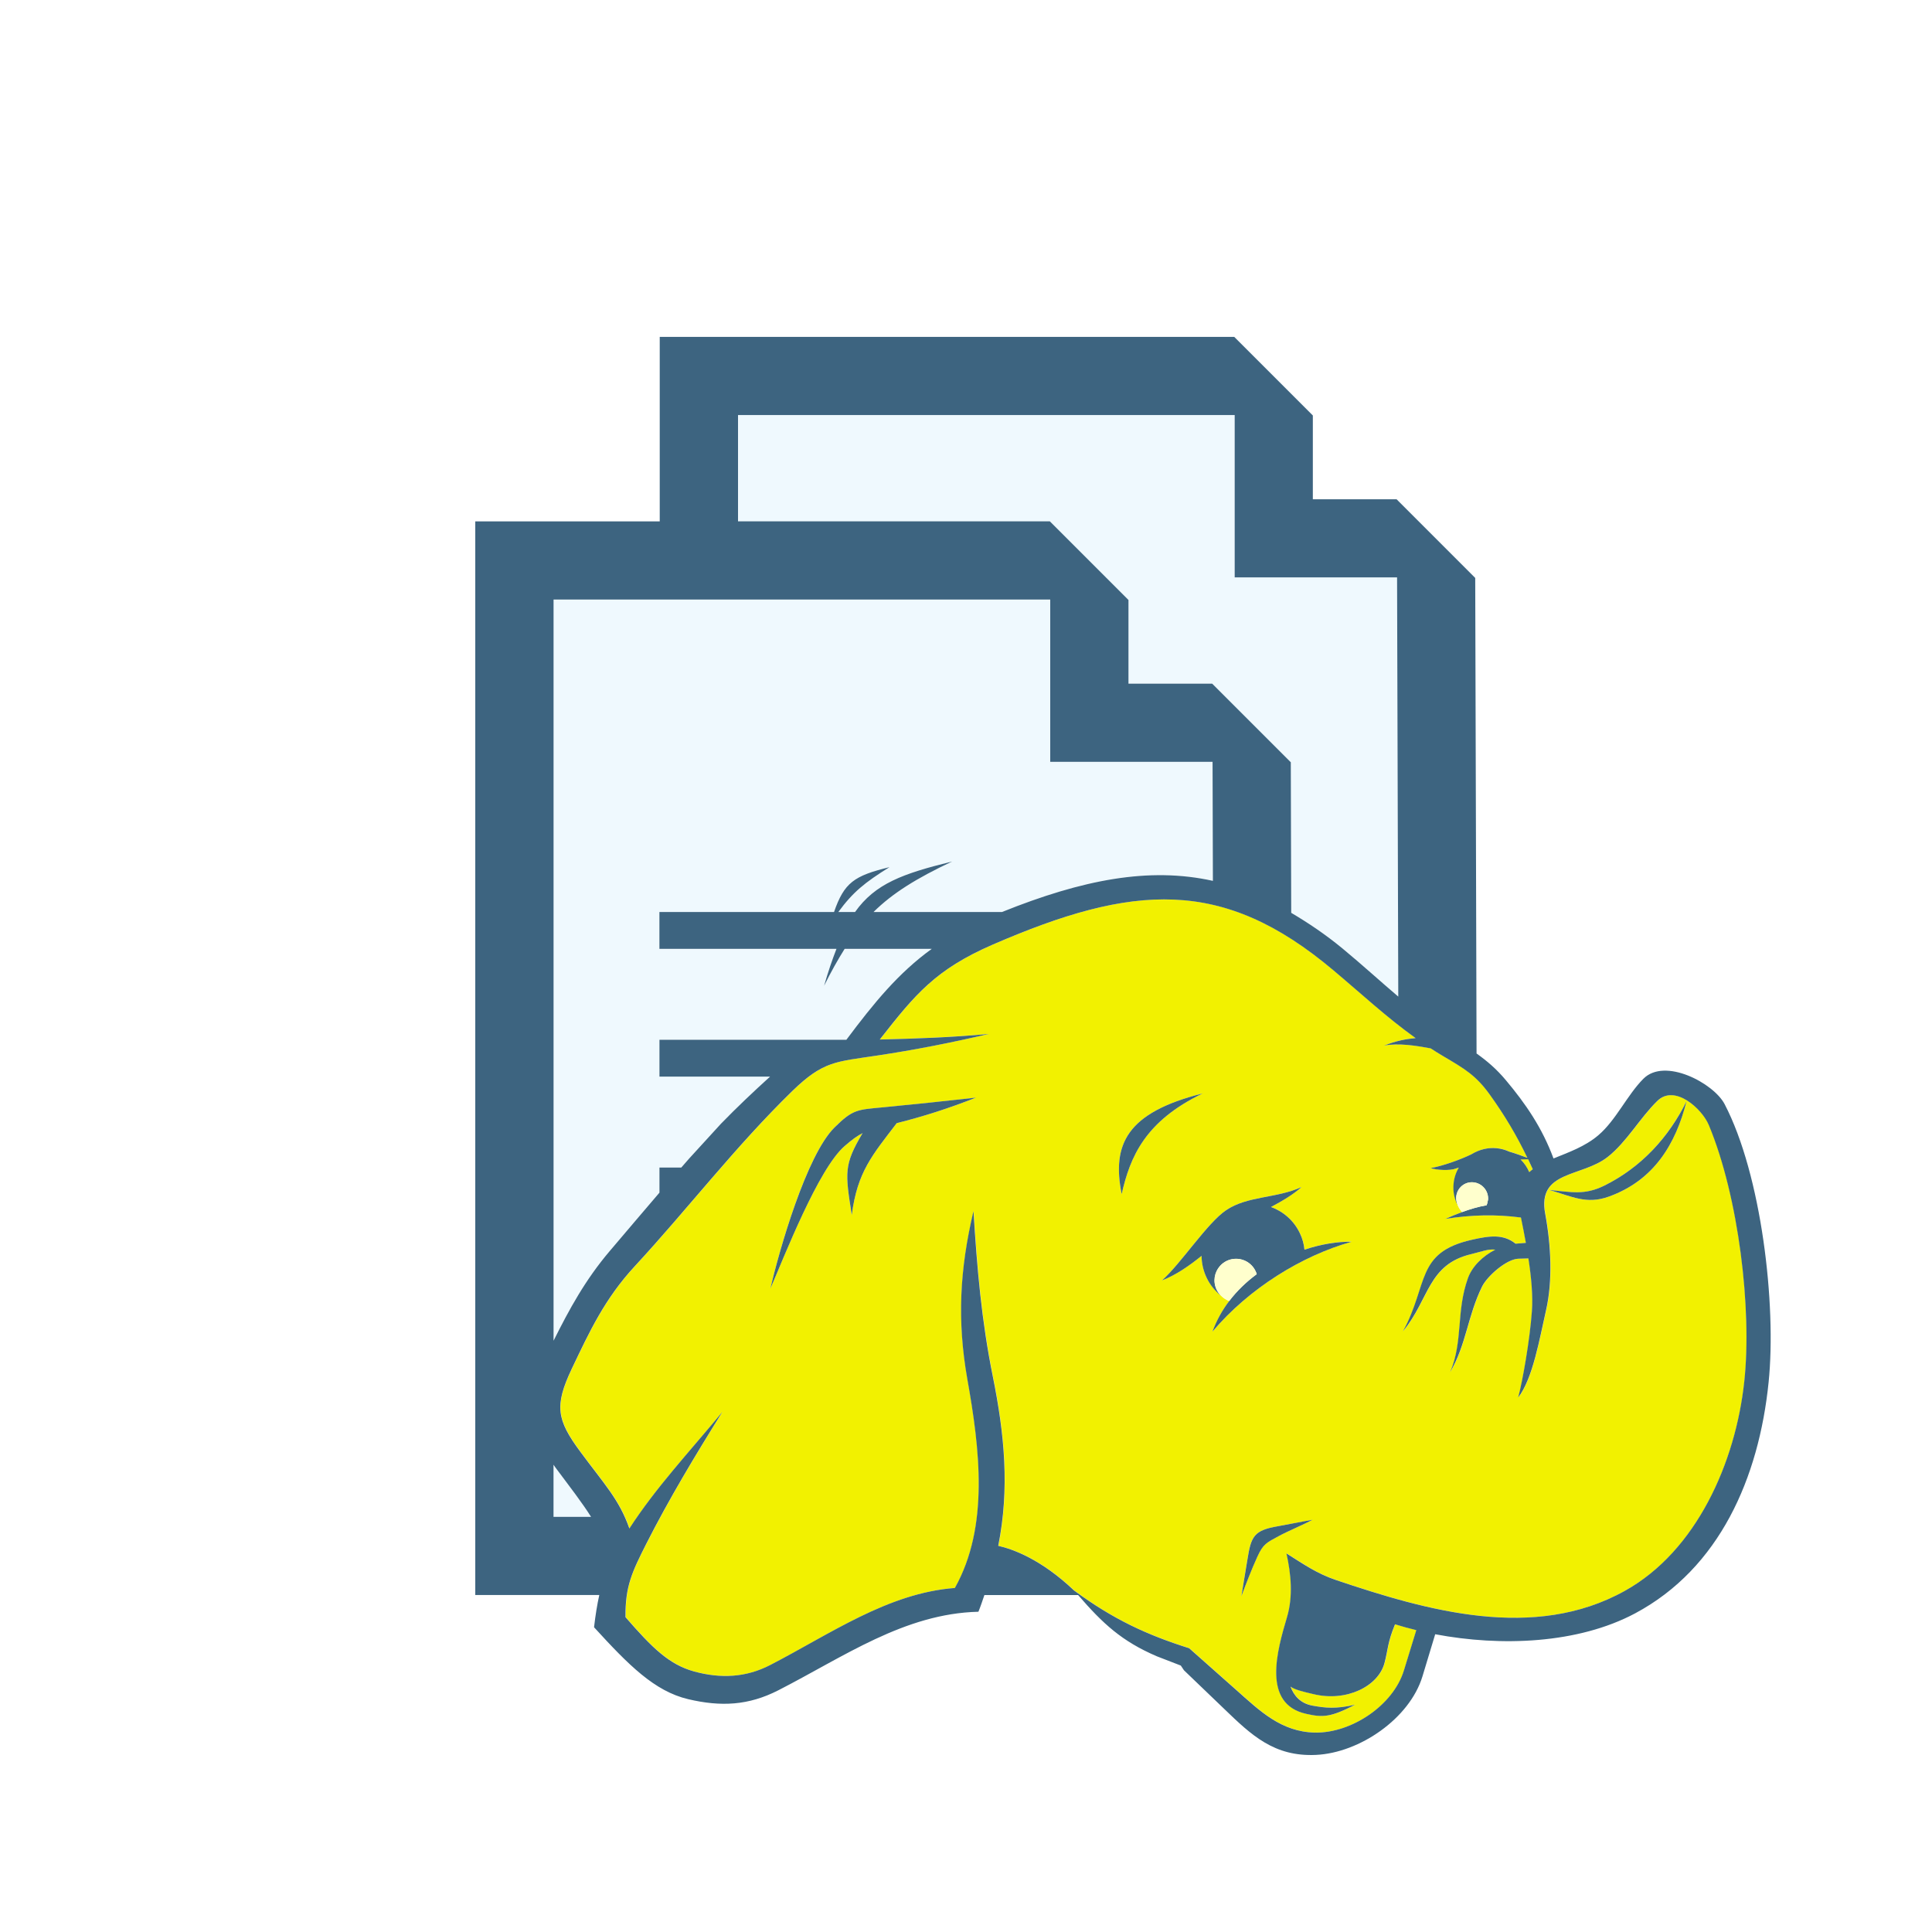
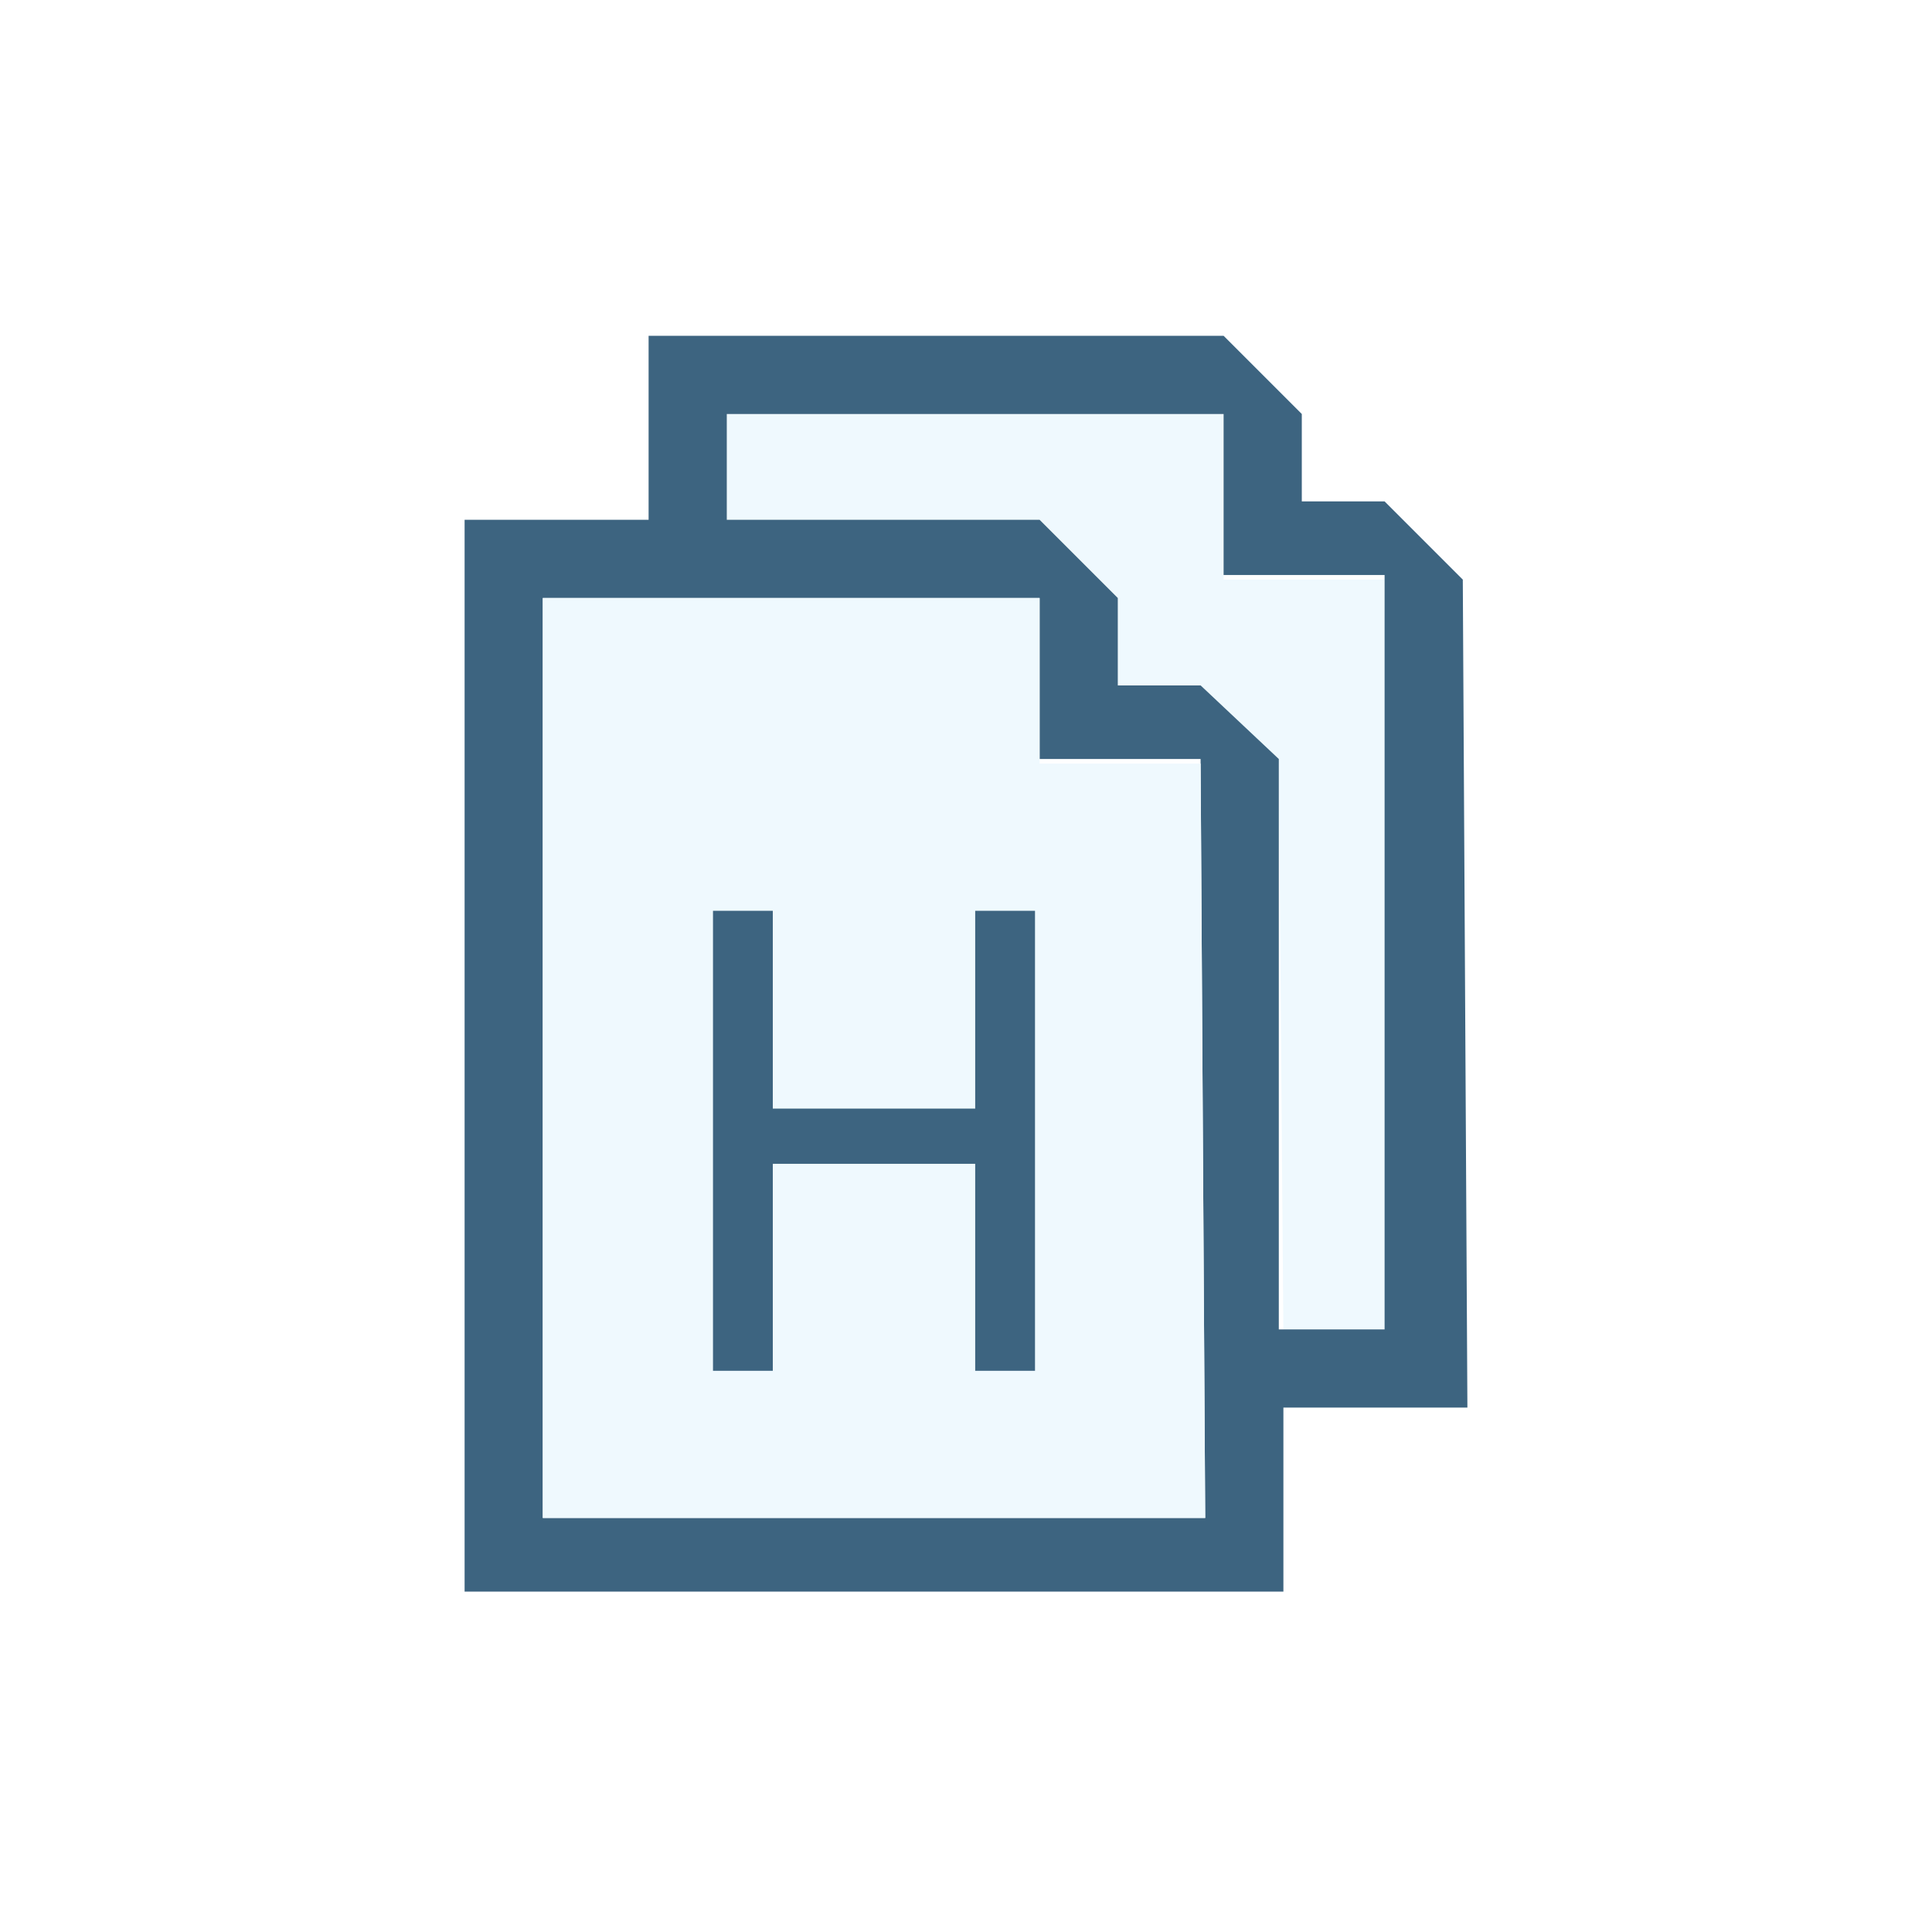
- <svg xmlns="http://www.w3.org/2000/svg" version="1.1" id="Layer_1" x="0px" y="0px" width="42px" height="42px" viewBox="0 0 42 42" enable-background="new 0 0 42 42" xml:space="preserve">
+ <svg xmlns="http://www.w3.org/2000/svg" version="1.1" id="Layer_1" x="0px" y="0px" viewBox="0 0 42 42" enable-background="new 0 0 42 42" xml:space="preserve">
+   <polygon fill="#EFF9FE" points="30.2,29 30.1,12.6 26.6,12.6 26.6,9 15.8,9 15.8,11.3 22.6,11.3 24.3,13 24.3,14.9 26.1,14.9   27.8,16.6 27.9,29 " />
+   <path fill="#3D6480" d="M31.8,12.6l-1.7-1.7h-1.8V9l-1.7-1.7H14.1v4h-4v23.3h17.8l0-4h4L31.8,12.6z M26.2,33H11.8V13h10.8v3.5h3.5  L26.2,33z M26.1,14.9h-1.8V13l-1.7-1.7h-6.8V9h10.8v3.5h3.5l0,16.4h-2.3l0-12.4L26.1,14.9z" />
+   <polygon fill="#EFF9FE" points="26.1,16.6 22.6,16.6 22.6,13 11.8,13 11.8,33 26.2,33 " />
  <g>
-     <path fill="#EFF9FE" d="M12.033,31.842v1.133h0.817c-0.201-0.318-0.445-0.632-0.774-1.072   C12.06,31.881,12.049,31.863,12.033,31.842z" />
-     <path fill="#EFF9FE" d="M14.335,25.927v-0.546h0.475c0.057-0.064,0.115-0.134,0.172-0.197l0.691-0.756   c0.344-0.354,0.699-0.691,1.066-1.023h-2.404v-0.801h4.063c0.607-0.81,1.133-1.452,1.857-1.977h-1.894   c-0.148,0.236-0.294,0.495-0.447,0.803c0.089-0.311,0.178-0.568,0.269-0.803h-3.849v-0.801h3.796   c0.221-0.636,0.434-0.788,1.206-0.975c-0.539,0.333-0.796,0.544-1.112,0.975h0.363c0.437-0.616,1.036-0.834,2.111-1.098   c-0.77,0.364-1.289,0.682-1.709,1.098h2.794c1.746-0.701,3.195-0.985,4.584-0.677l-0.007-2.587h-3.529v-3.529H12.033v16.113   c0.34-0.68,0.686-1.32,1.224-1.953C13.632,26.752,13.986,26.334,14.335,25.927z" />
-     <path fill="#EFF9FE" d="M24.531,13.044v1.819h1.82l1.709,1.709l0.009,3.273c0.368,0.217,0.738,0.465,1.118,0.778   c0.42,0.347,0.809,0.702,1.209,1.043l-0.026-9.113h-3.53V9.023H16.043v2.311h6.778L24.531,13.044z" />
-     <path fill="#F2F100" d="M33.244,25.48c0.024-0.021,0.051-0.043,0.077-0.063l-0.1-0.217l-0.165,0.004   C33.136,25.283,33.2,25.377,33.244,25.48z" />
-     <path fill="#F2F100" d="M36.035,23.93c-0.381,0.371-0.666,0.893-1.08,1.219c-0.564,0.445-1.537,0.291-1.36,1.234   c0.128,0.689,0.165,1.457,0.019,2.098c-0.141,0.613-0.287,1.488-0.607,1.9c0.096-0.35,0.255-1.26,0.299-1.875   c0.024-0.336-0.014-0.74-0.076-1.15l-0.213,0.006c-0.26,0.006-0.682,0.377-0.795,0.607c-0.316,0.646-0.338,1.246-0.692,1.859   c0.286-0.688,0.124-1.307,0.385-2.041c0.093-0.26,0.325-0.484,0.595-0.621c-0.15-0.021-0.301,0.043-0.521,0.096   c-0.948,0.225-0.904,0.969-1.486,1.68c0.561-1.029,0.273-1.713,1.492-1.99c0.4-0.092,0.693-0.127,0.956,0.084l0.224-0.018   c-0.034-0.189-0.071-0.375-0.107-0.551c-0.557-0.072-1.07-0.059-1.641,0.029c0.123-0.055,0.242-0.104,0.359-0.146   c-0.035-0.037-0.068-0.088-0.092-0.143c-0.072-0.141-0.107-0.305-0.091-0.473c0.013-0.129,0.053-0.248,0.114-0.352   c-0.02,0.004-0.037,0.01-0.057,0.018c-0.135,0.053-0.424,0.037-0.555-0.008c0.256-0.043,0.639-0.18,0.885-0.299   c0.172-0.104,0.356-0.15,0.549-0.133c0.098,0.01,0.189,0.035,0.273,0.074c0.115,0.033,0.244,0.08,0.396,0.135   c-0.234-0.488-0.499-0.932-0.818-1.375c-0.301-0.42-0.554-0.564-1-0.828c-0.097-0.057-0.191-0.115-0.284-0.176   c-0.329-0.061-0.696-0.119-1.014-0.061c0.261-0.102,0.458-0.143,0.687-0.162c-0.631-0.451-1.174-0.959-1.797-1.482   c-2.402-2.02-4.345-1.875-7.402-0.549c-1.242,0.541-1.686,1.084-2.45,2.061c0.801-0.02,1.573-0.047,2.371-0.121   c-0.825,0.191-1.616,0.348-2.425,0.469c-0.896,0.137-1.17,0.113-1.846,0.77c-1.243,1.211-2.285,2.576-3.422,3.805   c-0.658,0.711-0.986,1.422-1.373,2.232c-0.384,0.807-0.33,1.111,0.185,1.807c0.526,0.713,0.845,1.035,1.066,1.668   c0.581-0.896,1.281-1.641,2.021-2.533c-0.604,0.967-1.153,1.881-1.652,2.863c-0.309,0.611-0.461,0.922-0.453,1.598   c0.584,0.672,0.949,1.029,1.49,1.18c0.583,0.16,1.131,0.133,1.658-0.141c1.311-0.678,2.557-1.563,4.012-1.674   c0.75-1.34,0.54-3.021,0.27-4.545c-0.223-1.264-0.166-2.381,0.135-3.648c0.076,1.232,0.174,2.377,0.418,3.584   c0.26,1.289,0.366,2.451,0.12,3.693c0.323,0.073,0.932,0.292,1.646,0.969c0.851,0.629,1.588,0.968,2.504,1.257l1.022,0.906   c0.51,0.453,0.977,0.914,1.715,0.928c0.797,0.014,1.7-0.596,1.932-1.352l0.269-0.875c-0.158-0.039-0.313-0.08-0.462-0.127   c-0.166,0.398-0.152,0.553-0.23,0.844c-0.135,0.502-0.822,0.848-1.544,0.674c-0.257-0.061-0.407-0.098-0.499-0.164   c0.074,0.197,0.213,0.365,0.477,0.414c0.291,0.053,0.505,0.076,0.928-0.02c-0.523,0.27-0.69,0.283-1.061,0.199   c-0.974-0.215-0.631-1.389-0.419-2.105c0.134-0.451,0.088-0.93-0.013-1.383c0.369,0.232,0.661,0.439,1.081,0.58   c1.966,0.662,4.3,1.338,6.279,0.232c1.553-0.865,2.403-2.787,2.593-4.549c0.17-1.568-0.122-4.016-0.766-5.572   C37.005,24.102,36.412,23.562,36.035,23.93z M19.494,24.416c-0.531,0.697-0.855,1.061-0.977,1.996   c-0.145-0.922-0.174-1.092,0.235-1.779c-0.118,0.061-0.229,0.143-0.388,0.279c-0.572,0.488-1.318,2.412-1.616,3.1   c0.189-0.828,0.782-2.896,1.392-3.5c0.4-0.396,0.492-0.387,1.058-0.439c0.674-0.064,1.347-0.135,2.02-0.211   C20.621,24.096,20.076,24.27,19.494,24.416z M24.384,25.959c-0.214-1.074,0.098-1.771,1.762-2.189   C24.89,24.373,24.567,25.152,24.384,25.959z M27.802,33.391c-0.27,0.146-0.342,0.172-0.469,0.451   c-0.12,0.262-0.244,0.582-0.347,0.857c0.038-0.242,0.091-0.545,0.13-0.789c0.081-0.518,0.143-0.643,0.669-0.732   c0.196-0.033,0.549-0.105,0.746-0.139C28.34,33.143,27.994,33.287,27.802,33.391z M26.36,28.947   c0.089-0.246,0.214-0.467,0.363-0.664c0.171-0.225,0.375-0.42,0.598-0.584c-0.223,0.164-0.427,0.359-0.599,0.584   c-0.065-0.025-0.127-0.064-0.179-0.117c-0.038-0.037-0.071-0.082-0.095-0.133c0.023,0.051,0.056,0.094,0.093,0.131   c-0.128-0.102-0.235-0.232-0.31-0.391c-0.073-0.152-0.107-0.313-0.109-0.473c-0.268,0.215-0.558,0.418-0.859,0.533   c0.416-0.371,0.982-1.248,1.393-1.525c0.465-0.314,1.096-0.254,1.639-0.504c-0.186,0.168-0.423,0.305-0.664,0.434   c0.266,0.098,0.496,0.293,0.627,0.568c0.057,0.117,0.089,0.238,0.103,0.359c0.364-0.121,0.722-0.178,1.024-0.172   C28.303,27.297,27.153,28.008,26.36,28.947z M34.968,26.016c-0.483,0.172-0.795-0.006-1.288-0.146   c0.484,0.045,0.762,0.119,1.195-0.094c0.808-0.4,1.403-1.055,1.788-1.836C36.428,24.873,35.954,25.664,34.968,26.016z" />
-     <path fill="#3D6480" d="M37.491,24.002c-0.235-0.451-1.3-1.023-1.767-0.549c-0.352,0.355-0.594,0.898-0.974,1.223   c-0.294,0.252-0.658,0.377-0.978,0.508c-0.248-0.668-0.603-1.186-1.037-1.703c-0.207-0.247-0.411-0.418-0.636-0.579l-0.029-10.338   l-1.709-1.71h-1.821V9.032l-1.708-1.708h-12.49v4.01h-4.01v23.34h2.696c-0.046,0.207-0.082,0.43-0.114,0.701   c0.753,0.824,1.313,1.389,2.044,1.563c0.718,0.17,1.316,0.137,1.959-0.191c1.426-0.729,2.744-1.67,4.353-1.709   c0.05-0.123,0.088-0.242,0.13-0.363h2.037c0.541,0.625,0.949,1.003,1.708,1.33l0.525,0.203l0.068,0.102l0.871,0.836   c0.597,0.576,1.09,1.047,2.001,1.004c0.948-0.045,2.035-0.793,2.313-1.707l0.277-0.916c1.431,0.271,3.103,0.209,4.348-0.455   c1.832-0.979,2.689-2.943,2.9-5.023C38.621,28.365,38.293,25.537,37.491,24.002z M33.321,25.418   c-0.026,0.02-0.053,0.041-0.077,0.063c-0.044-0.104-0.107-0.197-0.188-0.275l0.165-0.004L33.321,25.418z M16.043,9.023h10.798   v3.529h3.53l0.026,9.113c-0.4-0.34-0.789-0.696-1.209-1.043c-0.379-0.313-0.75-0.56-1.118-0.778l-0.009-3.273l-1.709-1.709h-1.82   v-1.819l-1.71-1.71h-6.778V9.023z M12.033,13.033h10.798v3.529h3.529l0.007,2.587c-1.388-0.308-2.838-0.025-4.584,0.677H18.99   c0.42-0.415,0.939-0.734,1.709-1.098c-1.075,0.264-1.673,0.481-2.111,1.098h-0.363c0.316-0.431,0.574-0.641,1.112-0.975   c-0.772,0.187-0.985,0.339-1.206,0.975h-3.796v0.801h3.849c-0.091,0.235-0.18,0.492-0.269,0.803   c0.153-0.308,0.299-0.567,0.447-0.803h1.894c-0.724,0.524-1.251,1.167-1.857,1.977h-4.063v0.801h2.404   c-0.367,0.333-0.722,0.669-1.066,1.023l-0.691,0.756c-0.057,0.064-0.115,0.133-0.172,0.197h-0.475v0.546   c-0.349,0.407-0.703,0.825-1.078,1.266c-0.538,0.633-0.884,1.273-1.224,1.953V13.033z M12.033,32.975v-1.133   c0.015,0.021,0.026,0.039,0.042,0.061c0.329,0.441,0.573,0.754,0.774,1.072H12.033z M37.919,30.033   c-0.189,1.762-1.04,3.684-2.593,4.549c-1.979,1.105-4.313,0.43-6.279-0.232c-0.42-0.141-0.712-0.348-1.081-0.58   c0.101,0.453,0.146,0.932,0.013,1.383c-0.212,0.717-0.555,1.891,0.419,2.105c0.37,0.084,0.537,0.07,1.061-0.199   c-0.423,0.096-0.637,0.072-0.928,0.02c-0.264-0.049-0.402-0.217-0.477-0.414c0.092,0.066,0.242,0.104,0.499,0.164   c0.722,0.174,1.409-0.172,1.544-0.674c0.078-0.291,0.064-0.445,0.23-0.844c0.149,0.047,0.304,0.088,0.462,0.127l-0.269,0.875   c-0.231,0.756-1.135,1.365-1.932,1.352c-0.738-0.014-1.205-0.475-1.715-0.928l-1.022-0.906c-0.917-0.289-1.653-0.629-2.504-1.257   c-0.714-0.677-1.324-0.896-1.646-0.969c0.247-1.242,0.14-2.405-0.12-3.693c-0.244-1.207-0.342-2.352-0.418-3.584   c-0.301,1.268-0.357,2.385-0.135,3.648c0.271,1.523,0.48,3.205-0.27,4.545c-1.455,0.111-2.701,0.996-4.012,1.674   c-0.527,0.273-1.075,0.301-1.658,0.141c-0.541-0.15-0.906-0.508-1.49-1.18c-0.008-0.676,0.145-0.986,0.453-1.598   c0.499-0.982,1.049-1.896,1.652-2.863c-0.739,0.893-1.439,1.637-2.021,2.533c-0.222-0.633-0.54-0.955-1.066-1.668   c-0.515-0.695-0.568-1-0.185-1.807c0.387-0.811,0.715-1.521,1.373-2.232c1.137-1.229,2.179-2.594,3.422-3.805   c0.676-0.656,0.949-0.633,1.846-0.77c0.809-0.121,1.6-0.277,2.425-0.469c-0.798,0.074-1.57,0.102-2.371,0.121   c0.765-0.977,1.208-1.52,2.45-2.061c3.058-1.326,5-1.471,7.402,0.549c0.623,0.523,1.166,1.031,1.797,1.482   c-0.229,0.02-0.426,0.061-0.687,0.162c0.317-0.059,0.685,0,1.014,0.061c0.093,0.061,0.188,0.119,0.284,0.176   c0.446,0.264,0.699,0.408,1,0.828c0.319,0.443,0.584,0.887,0.818,1.375c-0.152-0.055-0.281-0.102-0.396-0.135   c-0.084-0.039-0.176-0.064-0.273-0.074c-0.192-0.018-0.377,0.029-0.549,0.133c-0.246,0.119-0.629,0.256-0.885,0.299   c0.131,0.045,0.42,0.061,0.555,0.008c0.02-0.008,0.037-0.014,0.057-0.018c-0.062,0.104-0.102,0.223-0.114,0.352   c-0.017,0.168,0.019,0.332,0.091,0.473c-0.025-0.061-0.039-0.129-0.034-0.188c0.009-0.097,0.055-0.181,0.122-0.238   s0.157-0.088,0.254-0.078c0.192,0.02,0.334,0.191,0.316,0.383c-0.001,0.007-0.005,0.013-0.006,0.021   c-0.005,0.033-0.013,0.066-0.026,0.095c-0.177,0.029-0.353,0.082-0.534,0.148c-0.117,0.043-0.236,0.092-0.359,0.146   c0.57-0.088,1.084-0.102,1.641-0.029c0.036,0.176,0.073,0.361,0.107,0.551l-0.224,0.018c-0.263-0.211-0.556-0.176-0.956-0.084   c-1.219,0.277-0.932,0.961-1.492,1.99c0.582-0.711,0.538-1.455,1.486-1.68c0.221-0.053,0.371-0.117,0.521-0.096   c-0.27,0.137-0.502,0.361-0.595,0.621c-0.261,0.734-0.099,1.354-0.385,2.041c0.354-0.613,0.376-1.213,0.692-1.859   c0.113-0.23,0.535-0.602,0.795-0.607l0.213-0.006c0.063,0.41,0.101,0.814,0.076,1.15c-0.044,0.615-0.203,1.525-0.299,1.875   c0.32-0.412,0.467-1.287,0.607-1.9c0.146-0.641,0.109-1.408-0.019-2.098c-0.177-0.943,0.796-0.789,1.36-1.234   c0.414-0.326,0.699-0.848,1.08-1.219c0.377-0.367,0.971,0.172,1.119,0.531C37.797,26.018,38.089,28.465,37.919,30.033z" />
-     <path fill="#3D6480" d="M34.876,25.775c-0.434,0.213-0.711,0.139-1.195,0.094c0.493,0.141,0.805,0.318,1.288,0.146   c0.985-0.352,1.46-1.143,1.695-2.076C36.279,24.721,35.683,25.375,34.876,25.775z" />
-     <path fill="#3D6480" d="M18.14,24.512c-0.609,0.604-1.202,2.672-1.392,3.5c0.298-0.688,1.044-2.611,1.616-3.1   c0.158-0.137,0.27-0.219,0.388-0.279c-0.409,0.688-0.38,0.857-0.235,1.779c0.121-0.936,0.445-1.299,0.977-1.996   c0.582-0.146,1.127-0.32,1.724-0.555c-0.673,0.076-1.346,0.146-2.02,0.211C18.632,24.125,18.541,24.115,18.14,24.512z" />
-     <path fill="#3D6480" d="M24.384,25.959c0.183-0.807,0.506-1.586,1.762-2.189C24.482,24.187,24.17,24.885,24.384,25.959z" />
-     <path fill="#3D6480" d="M28.257,26.807c-0.131-0.275-0.361-0.471-0.627-0.568c0.241-0.129,0.479-0.266,0.664-0.434   c-0.543,0.25-1.174,0.189-1.639,0.504c-0.41,0.277-0.977,1.154-1.393,1.525c0.302-0.115,0.592-0.318,0.859-0.533   c0.002,0.16,0.036,0.32,0.109,0.473c0.074,0.158,0.182,0.289,0.31,0.391c-0.037-0.037-0.069-0.08-0.093-0.131   c-0.083-0.174-0.048-0.375,0.073-0.511c0.04-0.045,0.09-0.084,0.148-0.112c0.234-0.111,0.514-0.012,0.625,0.221   c0.012,0.021,0.02,0.045,0.026,0.068c-0.223,0.164-0.427,0.359-0.598,0.584c-0.149,0.197-0.274,0.418-0.363,0.664   c0.793-0.939,1.943-1.65,3.024-1.953c-0.303-0.006-0.66,0.051-1.024,0.172C28.346,27.045,28.314,26.924,28.257,26.807z" />
-     <path fill="#3D6480" d="M27.117,33.91c-0.039,0.244-0.092,0.547-0.13,0.789c0.103-0.275,0.227-0.596,0.347-0.857   c0.127-0.279,0.199-0.305,0.469-0.451c0.191-0.104,0.538-0.248,0.729-0.352c-0.197,0.033-0.55,0.105-0.746,0.139   C27.259,33.268,27.198,33.393,27.117,33.91z" />
-     <path fill="#FFFFCD" d="M26.669,27.41c-0.058,0.028-0.108,0.066-0.148,0.112c-0.121,0.136-0.156,0.337-0.073,0.511   c0.023,0.051,0.057,0.096,0.095,0.133c0.052,0.053,0.113,0.092,0.179,0.117c0.172-0.225,0.376-0.42,0.599-0.584   c-0.007-0.023-0.015-0.047-0.026-0.068C27.183,27.398,26.904,27.299,26.669,27.41z" />
-     <path fill="#FFFFCD" d="M32.317,26.201c0.014-0.029,0.021-0.062,0.026-0.095c0.001-0.007,0.005-0.013,0.006-0.021   c0.018-0.191-0.124-0.363-0.316-0.383c-0.097-0.01-0.186,0.021-0.254,0.078s-0.113,0.141-0.122,0.238   c-0.005,0.059,0.009,0.127,0.034,0.188c0.023,0.055,0.057,0.105,0.092,0.143C31.964,26.283,32.14,26.23,32.317,26.201z" />
+     <path fill="#3D6480" d="M21.2,29.8v-4.5h-4.4v4.5h-1.3v-10h1.3v4.3h4.4v-4.3h1.3v10H21.2z" />
  </g>
</svg>
